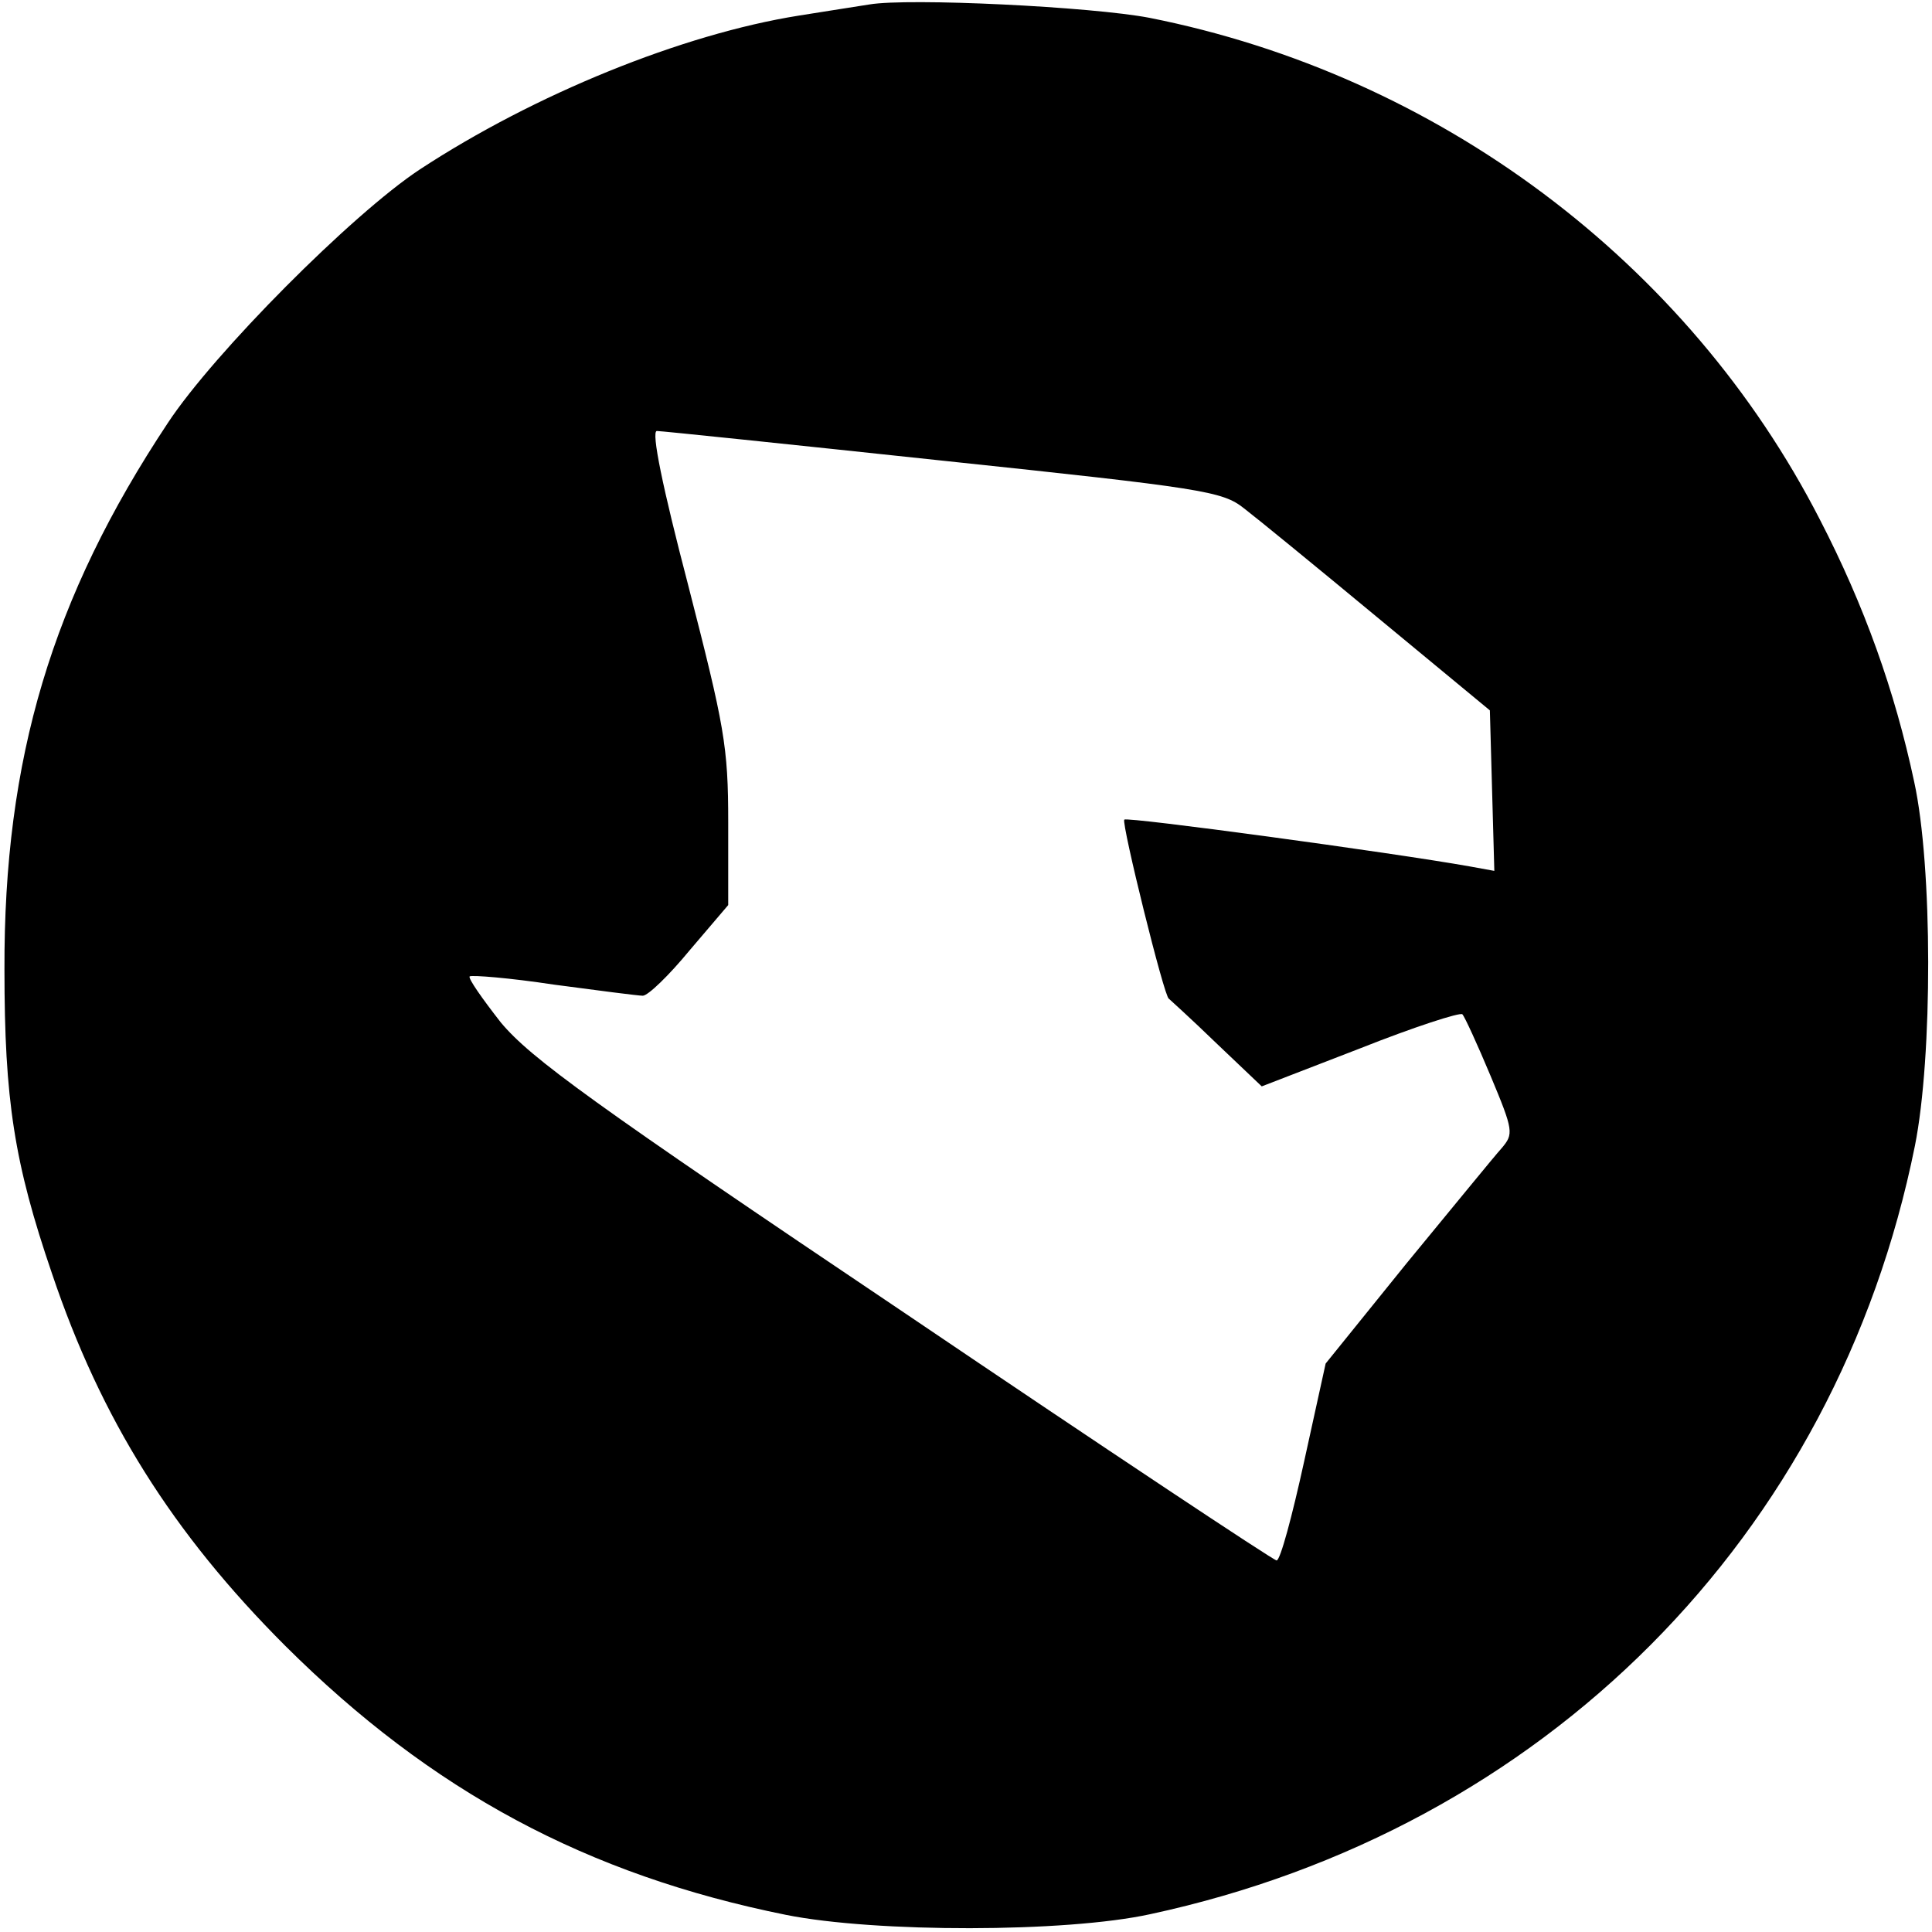
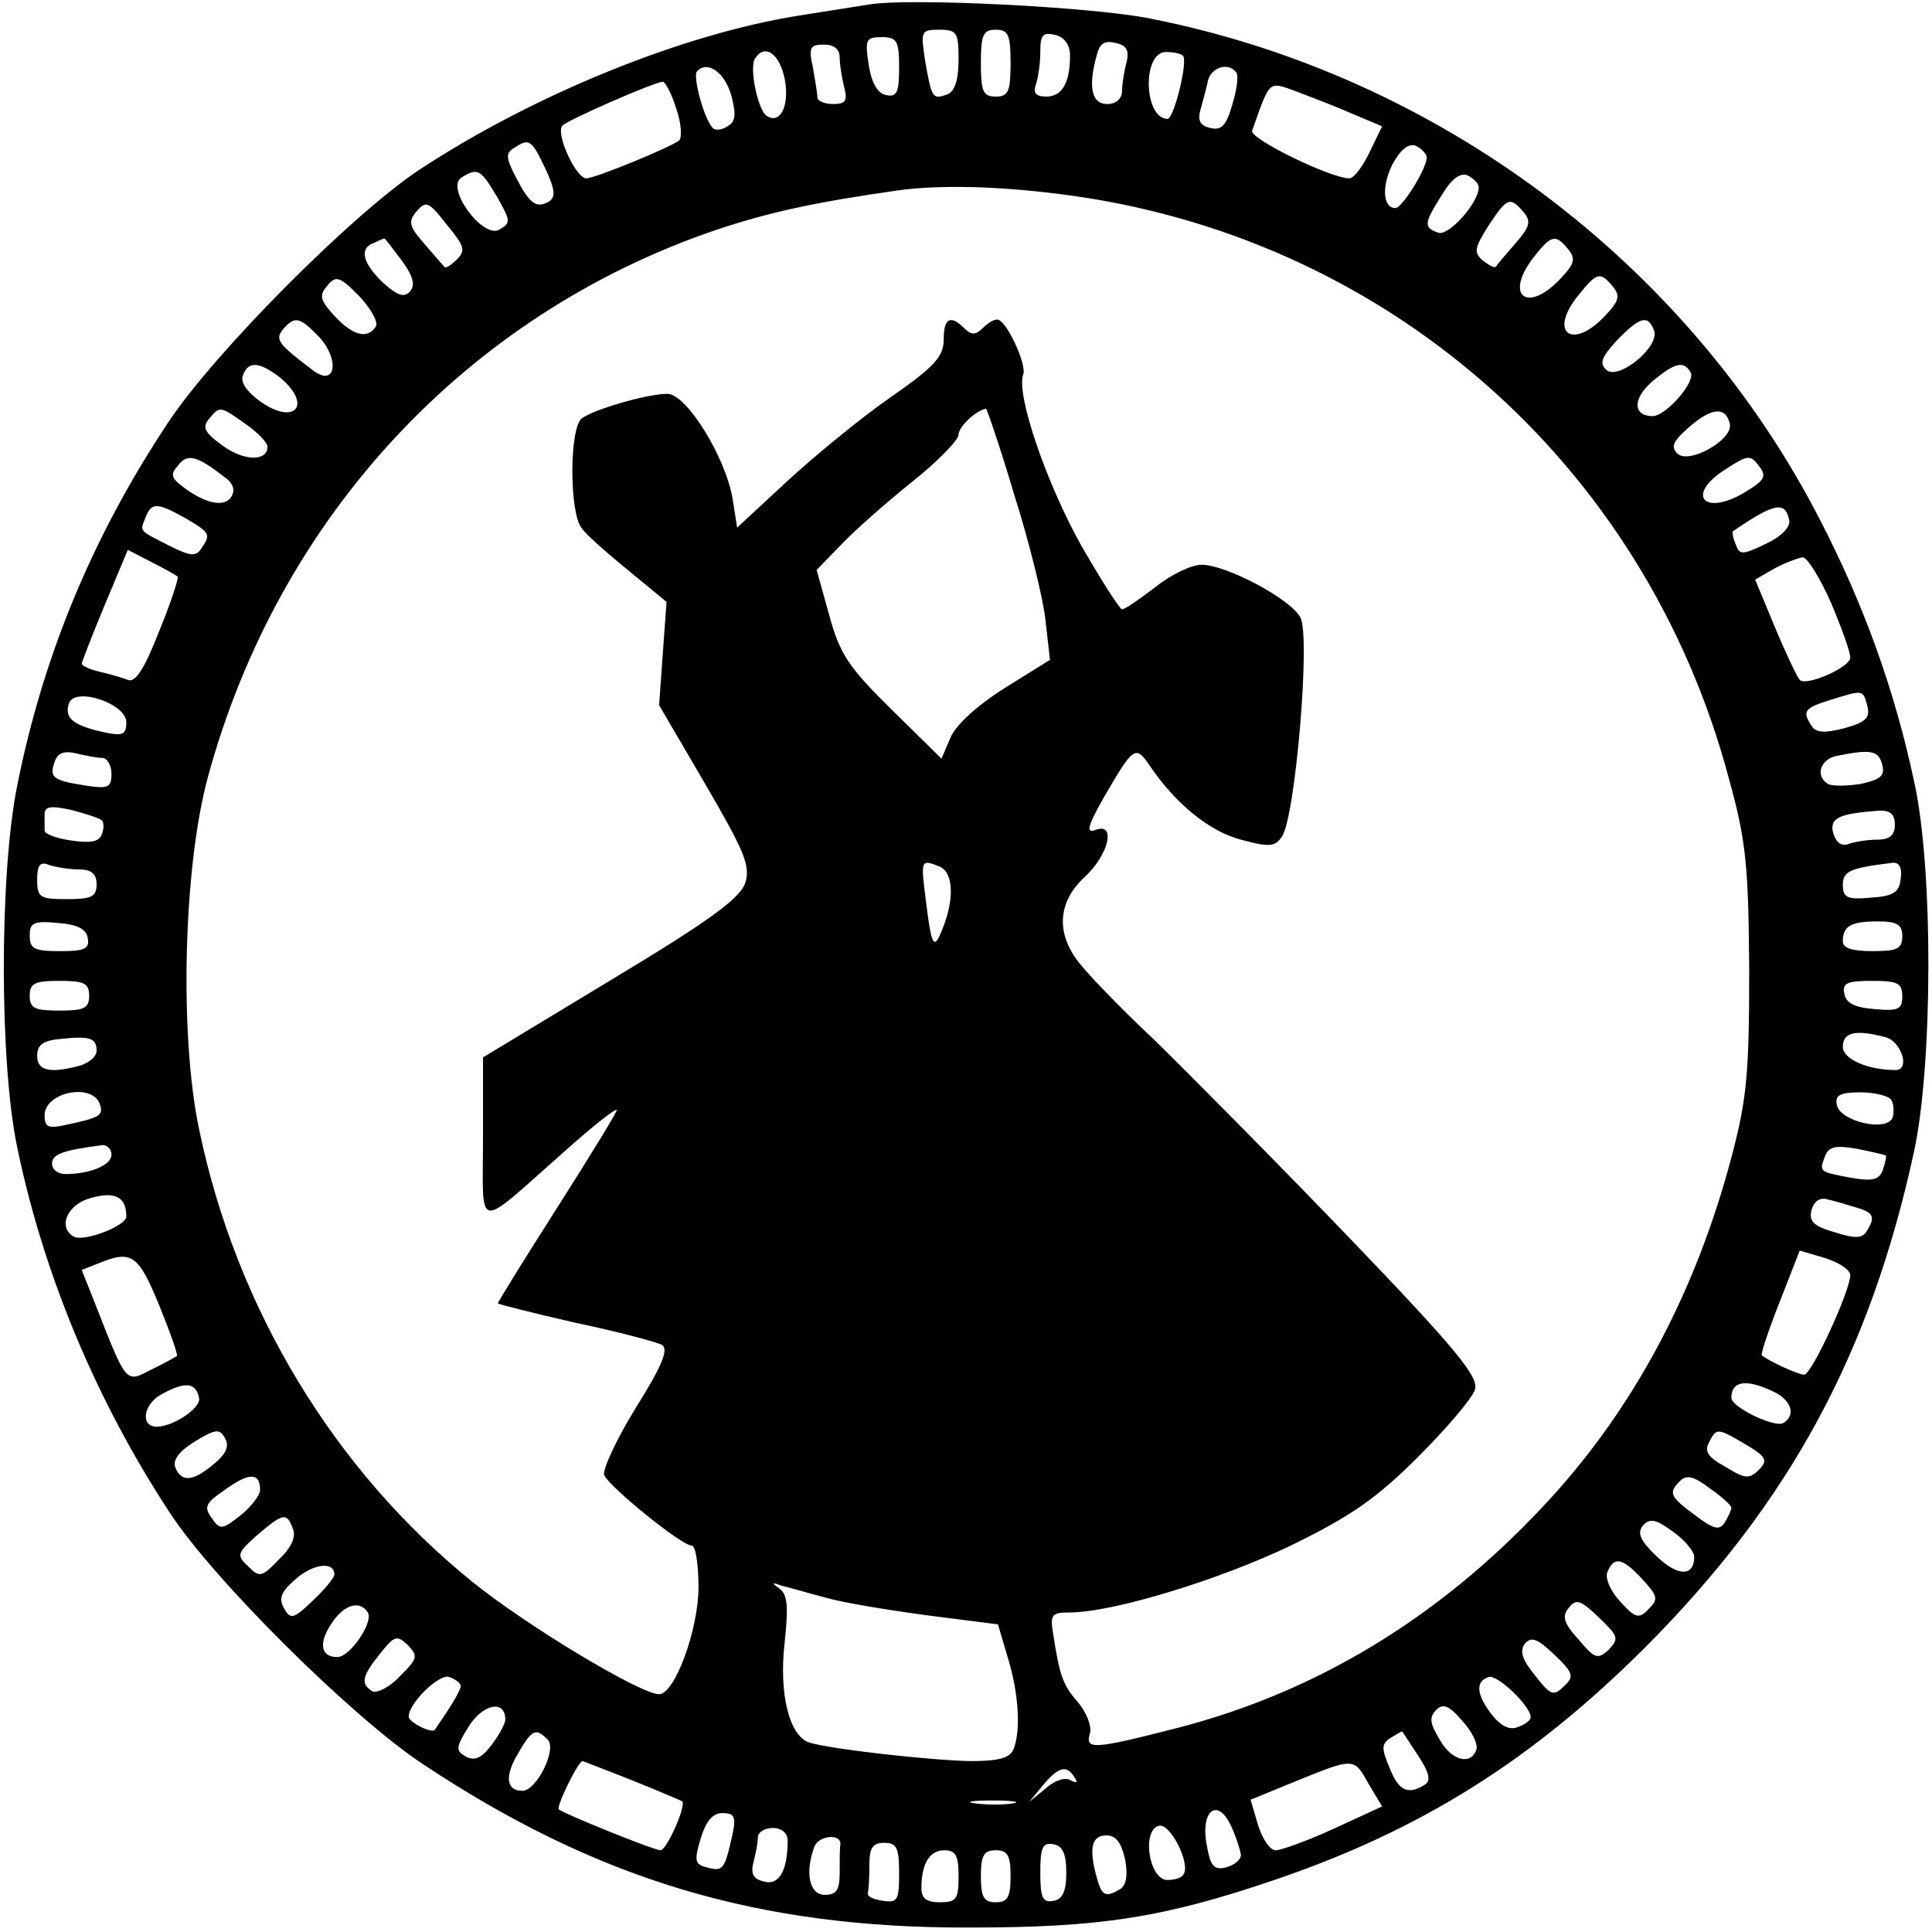
<svg xmlns="http://www.w3.org/2000/svg" version="1.0" width="260pt" height="260pt" viewBox="0 0 260 260" preserveAspectRatio="xMidYMid meet">
  <g transform="translate(0,260) scale(0.1,-0.1)" fill="#000000" stroke="none">
-     <path d="M1170 2594 c-14 -2 -56 -9 -95 -15 -157 -25 -356 -106 -510 -207 -91 -60 -277 -247 -339 -341 -156 -235 -221 -452 -220 -736 0 -175 13 -260 64 -409 66 -196 162 -349 314 -501 197 -196 406 -308 674 -362 120 -24 376 -24 490 1 530 114 923 508 1029 1034 24 120 24 376 -1 490 -26 122 -67 237 -127 353 -178 347 -514 598 -902 675 -78 15 -324 27 -377 18z m99 -614 c350 -37 376 -41 405 -64 17 -13 99 -80 181 -148 l150 -124 3 -108 3 -108 -33 6 c-107 19 -461 67 -465 63 -4 -5 54 -240 60 -241 1 -1 30 -27 64 -60 l61 -58 132 51 c73 29 135 49 138 46 3 -3 20 -40 38 -83 31 -74 31 -78 15 -97 -10 -11 -67 -81 -128 -155 l-109 -135 -29 -132 c-16 -73 -32 -133 -37 -133 -4 0 -230 150 -502 334 -418 281 -502 342 -542 390 -25 32 -44 59 -42 62 3 2 54 -2 113 -11 60 -8 114 -15 120 -15 7 0 35 27 63 61 l52 61 0 111 c0 103 -5 129 -54 320 -34 130 -50 207 -42 207 6 0 179 -18 385 -40z" />
+     <path d="M1170 2594 c-14 -2 -56 -9 -95 -15 -157 -25 -356 -106 -510 -207 -91 -60 -277 -247 -339 -341 -101 -152 -168 -313 -203 -489 -24 -120 -24 -376 1 -490 36 -171 107 -339 204 -487 59 -91 247 -277 341 -339 235 -156 452 -221 736 -220 175 0 260 13 410 64 197 67 347 161 500 314 194 195 302 395 361 667 25 117 26 380 0 497 -26 122 -67 237 -127 353 -178 346 -515 598 -901 674 -79 16 -325 28 -378 19z m120 -74 c0 -27 -5 -43 -15 -47 -20 -7 -21 -6 -30 45 -6 40 -6 42 19 42 24 0 26 -4 26 -40z m70 -5 c0 -38 -3 -45 -20 -45 -17 0 -20 7 -20 45 0 38 3 45 20 45 17 0 20 -7 20 -45z m80 10 c0 -37 -11 -55 -32 -55 -14 0 -18 5 -14 16 3 9 6 28 6 44 0 23 3 27 20 23 13 -3 20 -14 20 -28z m-230 -16 c0 -33 -3 -40 -17 -37 -12 2 -20 16 -24 41 -5 34 -4 37 18 37 20 0 23 -5 23 -41z m306 7 c-3 -11 -6 -29 -6 -38 0 -11 -8 -18 -20 -18 -21 0 -26 23 -14 66 4 16 11 20 26 16 14 -3 18 -10 14 -26z m-386 7 c0 -10 3 -28 6 -40 5 -19 2 -23 -15 -23 -11 0 -21 4 -21 9 0 5 -3 23 -6 40 -6 27 -4 31 15 31 13 0 21 -6 21 -17z m-74 -29 c7 -36 -6 -62 -24 -50 -12 7 -24 65 -16 77 13 21 33 7 40 -27z m536 31 c7 -7 -12 -85 -21 -85 -32 1 -34 90 -2 90 10 0 20 -2 23 -5z m-608 -53 c7 -26 6 -36 -5 -42 -7 -5 -17 -6 -20 -2 -12 13 -27 70 -21 76 14 15 37 -1 46 -32z m680 30 c3 -5 0 -25 -6 -44 -8 -28 -15 -34 -30 -30 -13 3 -17 10 -12 26 3 11 8 29 10 39 6 18 29 23 38 9z m-754 -48 c7 -20 8 -39 4 -43 -11 -9 -113 -51 -125 -51 -14 0 -42 61 -32 71 8 8 122 58 135 59 3 0 12 -16 18 -36z m912 -8 l38 -16 -17 -35 c-9 -19 -21 -35 -27 -35 -25 0 -134 53 -131 64 25 70 21 67 62 52 21 -8 55 -21 75 -30z m-1088 -73 c13 -28 14 -38 5 -44 -17 -10 -26 -4 -45 33 -13 25 -14 32 -2 39 20 13 23 12 42 -28z m1186 15 c0 -15 -33 -68 -42 -68 -17 0 -19 29 -4 59 11 20 21 28 31 25 8 -4 15 -11 15 -16z m-1251 -53 c18 -32 19 -35 3 -44 -22 -13 -73 56 -51 70 22 14 26 11 48 -26z m1321 13 c0 -21 -41 -67 -55 -61 -19 7 -19 12 5 50 13 22 25 31 35 27 8 -4 15 -11 15 -16z m-565 -9 c436 -54 789 -361 902 -788 23 -83 26 -117 27 -256 0 -137 -3 -173 -23 -249 -49 -187 -135 -347 -256 -475 -140 -149 -304 -248 -489 -296 -117 -30 -126 -30 -119 -7 2 10 -5 28 -17 42 -20 23 -24 35 -33 93 -4 24 -1 27 22 27 59 0 202 44 298 90 82 40 116 64 172 120 38 38 72 78 76 90 5 17 -24 53 -168 203 -96 100 -215 220 -263 267 -49 46 -97 96 -106 110 -27 38 -23 78 12 110 33 31 42 74 14 63 -13 -5 -10 6 11 43 40 69 43 72 62 44 35 -52 81 -89 123 -100 37 -10 46 -10 55 4 18 24 39 270 25 295 -13 25 -100 71 -133 71 -13 0 -41 -13 -62 -30 -21 -16 -41 -30 -45 -30 -3 0 -28 39 -55 86 -47 84 -88 204 -78 230 5 14 -23 74 -35 74 -5 0 -13 -5 -20 -12 -9 -9 -15 -9 -24 0 -19 19 -28 14 -28 -15 0 -23 -13 -37 -72 -78 -39 -27 -101 -78 -138 -112 l-68 -63 -6 38 c-9 56 -62 142 -88 142 -27 0 -99 -21 -115 -33 -17 -13 -17 -128 0 -148 6 -9 35 -34 63 -57 l51 -42 -5 -69 -5 -70 62 -106 c53 -91 61 -110 54 -133 -7 -21 -48 -51 -181 -131 l-172 -104 0 -110 c0 -126 -12 -124 108 -18 39 35 72 61 72 57 0 -3 -36 -62 -80 -131 -44 -69 -80 -127 -80 -129 0 -1 47 -13 104 -26 57 -12 110 -26 117 -30 9 -6 0 -28 -35 -84 -26 -42 -45 -83 -43 -91 7 -16 104 -95 118 -95 5 0 9 -25 9 -56 0 -57 -32 -144 -53 -144 -25 0 -178 92 -251 151 -186 150 -318 368 -368 609 -27 128 -21 355 12 475 95 349 348 621 682 735 71 24 135 38 248 54 53 7 128 6 215 -5z m-810 -88 c-8 -8 -16 -13 -17 -10 -2 2 -14 16 -27 31 -21 24 -22 30 -10 44 12 14 16 13 40 -18 24 -29 26 -35 14 -47z m1435 64 c11 -13 9 -20 -11 -43 -13 -15 -25 -29 -26 -31 -2 -2 -9 2 -17 8 -13 11 -12 17 7 47 25 38 29 40 47 19z m-1509 -66 c16 -22 18 -34 10 -42 -8 -8 -17 -4 -36 13 -27 26 -32 46 -12 53 6 3 13 6 14 6 1 1 11 -13 24 -30z m1569 16 c11 -13 9 -20 -10 -40 -43 -46 -75 -25 -39 25 26 34 32 36 49 15z m-1604 -104 c-11 -18 -31 -13 -56 14 -19 21 -21 27 -10 40 12 15 17 13 43 -13 16 -17 26 -35 23 -41z m1664 54 c11 -13 9 -20 -10 -40 -43 -46 -76 -24 -38 25 27 34 31 35 48 15z m-1740 -69 c27 -30 22 -67 -8 -45 -49 37 -52 42 -41 56 16 18 22 17 49 -11z m1796 9 c8 -21 -47 -67 -64 -53 -10 9 -7 17 14 40 31 32 42 35 50 13z m-1848 -64 c43 -37 18 -64 -28 -31 -18 13 -27 26 -23 35 7 20 23 18 51 -4z m1897 8 c8 -12 -33 -59 -51 -59 -27 0 -27 24 0 47 30 25 42 28 51 12z m-1944 -70 c16 -11 29 -25 29 -30 0 -20 -31 -20 -60 1 -25 18 -28 25 -19 36 15 18 15 18 50 -7z m1034 -95 c20 -63 39 -140 42 -169 l6 -53 -61 -38 c-38 -24 -66 -50 -73 -67 l-12 -28 -67 66 c-58 57 -70 75 -84 127 l-17 61 33 34 c18 19 61 57 96 85 34 27 62 56 62 63 0 11 24 33 37 35 1 0 19 -52 38 -116z m963 95 c4 -21 -56 -55 -71 -39 -9 9 -5 17 17 36 30 26 49 27 54 3z m-2026 -71 c12 -8 15 -18 9 -27 -9 -14 -35 -9 -65 14 -16 12 -17 17 -6 29 12 16 25 13 62 -16z m2047 -20 c-56 -34 -82 -4 -26 31 29 19 33 19 44 4 11 -14 8 -19 -18 -35z m-2100 -35 c34 -20 35 -22 22 -41 -7 -11 -14 -11 -42 3 -43 22 -41 19 -33 39 8 20 15 20 53 -1z m2159 -4 c1 -9 -12 -22 -32 -31 -31 -15 -35 -15 -40 -1 -4 9 -5 17 -4 18 57 39 71 41 76 14z m-2169 -75 c2 -1 -9 -35 -25 -74 -20 -51 -32 -69 -42 -65 -7 3 -25 8 -38 11 -13 3 -24 8 -24 11 0 2 14 38 31 79 l31 74 31 -16 c18 -9 34 -18 36 -20z m2225 -35 c14 -33 26 -66 26 -74 0 -13 -59 -39 -68 -30 -3 3 -18 34 -33 70 l-27 65 26 15 c15 8 32 14 38 15 6 0 23 -27 38 -61z m-2294 -161 c0 -17 -5 -19 -32 -13 -40 9 -52 19 -45 39 9 22 77 -1 77 -26z m2343 22 c4 -16 -2 -22 -31 -30 -27 -7 -38 -6 -44 3 -13 20 -10 24 25 35 45 14 44 14 50 -8z m-2375 -70 c6 0 12 -10 12 -21 0 -19 -4 -21 -36 -16 -44 7 -48 11 -40 33 4 11 13 14 29 10 12 -3 28 -6 35 -6z m2395 -9 c4 -15 -2 -20 -29 -26 -19 -3 -39 -3 -44 0 -18 11 -10 34 13 38 45 9 55 7 60 -12z m-2396 -75 c3 -3 3 -11 0 -19 -4 -10 -15 -12 -42 -8 -20 3 -36 9 -35 14 0 4 0 13 0 21 0 11 8 12 36 6 19 -5 38 -11 41 -14z m2413 -6 c0 -14 -7 -20 -24 -20 -13 0 -31 -3 -39 -6 -9 -3 -16 2 -20 15 -5 20 7 26 61 30 16 1 22 -5 22 -19z m-2444 -60 c17 0 24 -6 24 -20 0 -17 -7 -20 -40 -20 -36 0 -40 2 -40 26 0 20 4 25 16 20 9 -3 27 -6 40 -6z m1158 4 c18 -7 21 -40 6 -80 -13 -34 -16 -31 -24 34 -7 55 -7 56 18 46z m1294 -16 c-2 -19 -10 -24 -40 -26 -32 -3 -38 0 -38 17 0 19 10 23 68 30 8 0 12 -7 10 -21z m-2440 -80 c3 -15 -4 -18 -37 -18 -35 0 -41 3 -41 21 0 17 5 20 37 17 27 -2 39 -8 41 -20z m2442 2 c0 -17 -7 -20 -40 -20 -27 0 -40 4 -40 13 0 21 11 27 47 27 26 0 33 -4 33 -20z m-2440 -80 c0 -17 -7 -20 -40 -20 -33 0 -40 3 -40 20 0 17 7 20 40 20 33 0 40 -3 40 -20z m2440 -1 c0 -17 -5 -20 -37 -17 -27 2 -39 8 -41 21 -3 14 4 17 37 17 35 0 41 -3 41 -21z m-2430 -73 c0 -8 -10 -16 -22 -20 -41 -11 -58 -7 -58 13 0 15 8 21 33 23 38 4 47 1 47 -16z m2408 18 c21 -6 33 -44 13 -44 -38 0 -71 15 -71 31 0 20 17 24 58 13z m-2404 -89 c6 -16 1 -19 -46 -29 -23 -5 -28 -3 -28 13 0 31 63 44 74 16z m2411 5 c4 -6 4 -17 2 -24 -8 -20 -71 -5 -75 17 -3 13 4 17 32 17 19 0 38 -5 41 -10z m-2395 -74 c0 -14 -29 -26 -62 -26 -10 0 -18 6 -18 14 0 13 15 18 68 25 6 0 12 -5 12 -13z m2388 -1 c1 -1 -1 -10 -4 -19 -5 -14 -14 -16 -43 -11 -43 8 -43 8 -35 29 5 13 14 15 43 10 20 -4 37 -8 39 -9z m-2368 -82 c0 -13 -58 -35 -71 -27 -22 13 -8 44 24 52 32 9 47 1 47 -25z m2328 12 c24 -7 26 -13 14 -32 -6 -10 -16 -10 -44 -1 -28 8 -34 15 -30 30 3 11 11 17 21 14 9 -2 26 -7 39 -11z m-8 -91 c0 -21 -52 -134 -62 -134 -8 0 -47 18 -57 26 -2 1 9 34 24 72 l27 69 34 -10 c19 -6 34 -16 34 -23z m-2276 -40 c15 -37 26 -68 24 -69 -2 -1 -17 -10 -34 -18 -35 -18 -33 -21 -75 86 l-19 48 23 9 c44 18 53 12 81 -56z m54 -126 c2 -13 -35 -38 -57 -38 -23 0 -18 31 7 44 31 17 46 16 50 -6z m2117 10 c25 -11 33 -32 15 -43 -11 -7 -70 21 -70 34 0 22 19 26 55 9z m-2097 -98 c-28 -24 -44 -25 -52 -5 -4 10 5 22 26 35 28 17 34 18 41 4 6 -10 1 -21 -15 -34z m2079 -8 c-13 -13 -19 -12 -45 4 -25 14 -29 21 -21 35 9 17 11 17 45 -3 31 -18 34 -23 21 -36z m-2017 -27 c0 -7 -12 -23 -26 -34 -25 -20 -28 -20 -39 -4 -11 15 -9 20 19 39 32 23 46 22 46 -1z m1980 -24 c0 -3 -4 -12 -9 -20 -7 -11 -15 -9 -40 10 -34 25 -36 30 -20 46 9 9 19 6 40 -10 16 -11 29 -23 29 -26z m-1936 -28 c5 -11 -2 -26 -19 -42 -23 -24 -26 -24 -41 -9 -16 15 -15 18 12 42 35 30 40 31 48 9z m1886 -38 c0 -27 -22 -27 -51 1 -22 21 -26 31 -18 41 9 10 17 9 40 -8 16 -11 29 -27 29 -34z m-1830 -24 c0 -4 -13 -20 -29 -35 -26 -25 -30 -26 -39 -10 -7 13 -4 22 16 39 24 21 52 24 52 6z m1760 -6 c21 -23 22 -27 9 -40 -13 -14 -18 -13 -38 9 -14 15 -21 32 -18 40 9 22 20 20 47 -9z m-1099 -25 c24 -7 86 -17 138 -24 l94 -12 13 -44 c15 -48 18 -99 8 -124 -5 -12 -20 -16 -58 -16 -54 1 -188 16 -217 25 -27 9 -41 66 -33 135 5 48 4 64 -7 72 -11 8 -10 9 3 4 9 -2 36 -10 59 -16z m1054 -70 c-15 -14 -19 -12 -41 14 -20 22 -22 31 -13 42 10 13 16 11 41 -13 26 -25 27 -28 13 -43z m-1670 50 c8 -13 -24 -60 -41 -60 -22 0 -26 18 -8 45 17 26 38 32 49 15z m43 -86 c-14 -15 -31 -23 -37 -20 -16 10 -14 20 10 50 20 25 23 26 38 12 14 -15 13 -18 -11 -42z m1567 -13 c-14 -14 -18 -13 -39 14 -18 22 -21 33 -14 43 9 10 17 7 40 -15 25 -24 27 -29 13 -42z m-1485 0 c0 -5 -10 -23 -35 -59 -4 -5 -35 10 -35 18 0 18 42 59 55 53 8 -3 15 -8 15 -12z m1440 -42 c0 -4 -8 -10 -17 -13 -11 -5 -23 1 -35 16 -21 27 -23 45 -5 51 11 5 57 -39 57 -54z m-1380 -3 c0 -6 -9 -22 -19 -35 -13 -17 -22 -21 -34 -15 -14 8 -14 12 4 41 19 30 49 36 49 9z m1307 -40 c-7 -22 -33 -16 -49 12 -14 23 -15 31 -5 41 9 9 17 6 35 -15 13 -14 21 -31 19 -38z m-1250 13 c13 -13 -15 -69 -34 -69 -22 0 -24 20 -6 50 19 33 24 35 40 19z m1171 -21 c16 -24 18 -35 9 -40 -22 -14 -35 -8 -47 23 -11 26 -11 32 1 40 8 5 15 9 16 9 0 0 10 -15 21 -32z m-1057 -34 c35 -14 65 -27 67 -28 6 -6 -21 -66 -29 -66 -9 0 -130 49 -137 55 -4 3 26 65 32 65 1 0 31 -12 67 -26z m991 -5 l18 -30 -65 -30 c-35 -16 -71 -29 -78 -29 -8 0 -18 15 -24 34 l-10 34 61 25 c79 32 78 32 98 -4z m-396 9 c5 -7 3 -8 -5 -4 -7 5 -22 0 -34 -11 l-22 -18 19 23 c21 25 32 27 42 10z m-83 -35 c-13 -2 -35 -2 -50 0 -16 2 -5 4 22 4 28 0 40 -2 28 -4z m307 -69 c0 -7 -9 -14 -20 -17 -16 -4 -21 1 -26 30 -9 47 15 65 33 25 7 -15 12 -32 13 -38z m-685 24 c-10 -44 -12 -47 -34 -41 -16 4 -17 9 -8 39 7 23 16 34 29 34 17 0 19 -5 13 -32z m608 -50 c-2 -5 -12 -8 -22 -8 -25 0 -35 68 -11 73 15 3 42 -50 33 -65z m-533 45 c0 -41 -12 -61 -32 -55 -14 3 -18 10 -14 26 3 11 6 27 6 34 0 6 9 12 20 12 12 0 20 -7 20 -17z m71 -5 c-1 -5 -1 -21 -1 -38 0 -23 -4 -30 -20 -30 -21 0 -27 30 -14 65 6 15 36 18 35 3z m383 -20 c4 -21 2 -34 -6 -40 -20 -12 -25 -10 -32 15 -11 40 -7 57 13 57 13 0 20 -10 25 -32z m-304 -19 c0 -36 -2 -40 -22 -37 -13 2 -22 6 -20 11 1 4 2 21 2 37 0 23 4 30 20 30 17 0 20 -7 20 -41z m225 1 c0 -25 -5 -36 -17 -38 -15 -3 -18 4 -18 38 0 34 3 41 18 38 12 -2 17 -13 17 -38z m-145 -5 c0 -31 -3 -35 -25 -35 -18 0 -25 5 -25 19 0 33 11 51 31 51 15 0 19 -7 19 -35z m70 0 c0 -28 -4 -35 -20 -35 -16 0 -20 7 -20 35 0 28 4 35 20 35 16 0 20 -7 20 -35z" />
  </g>
</svg>
